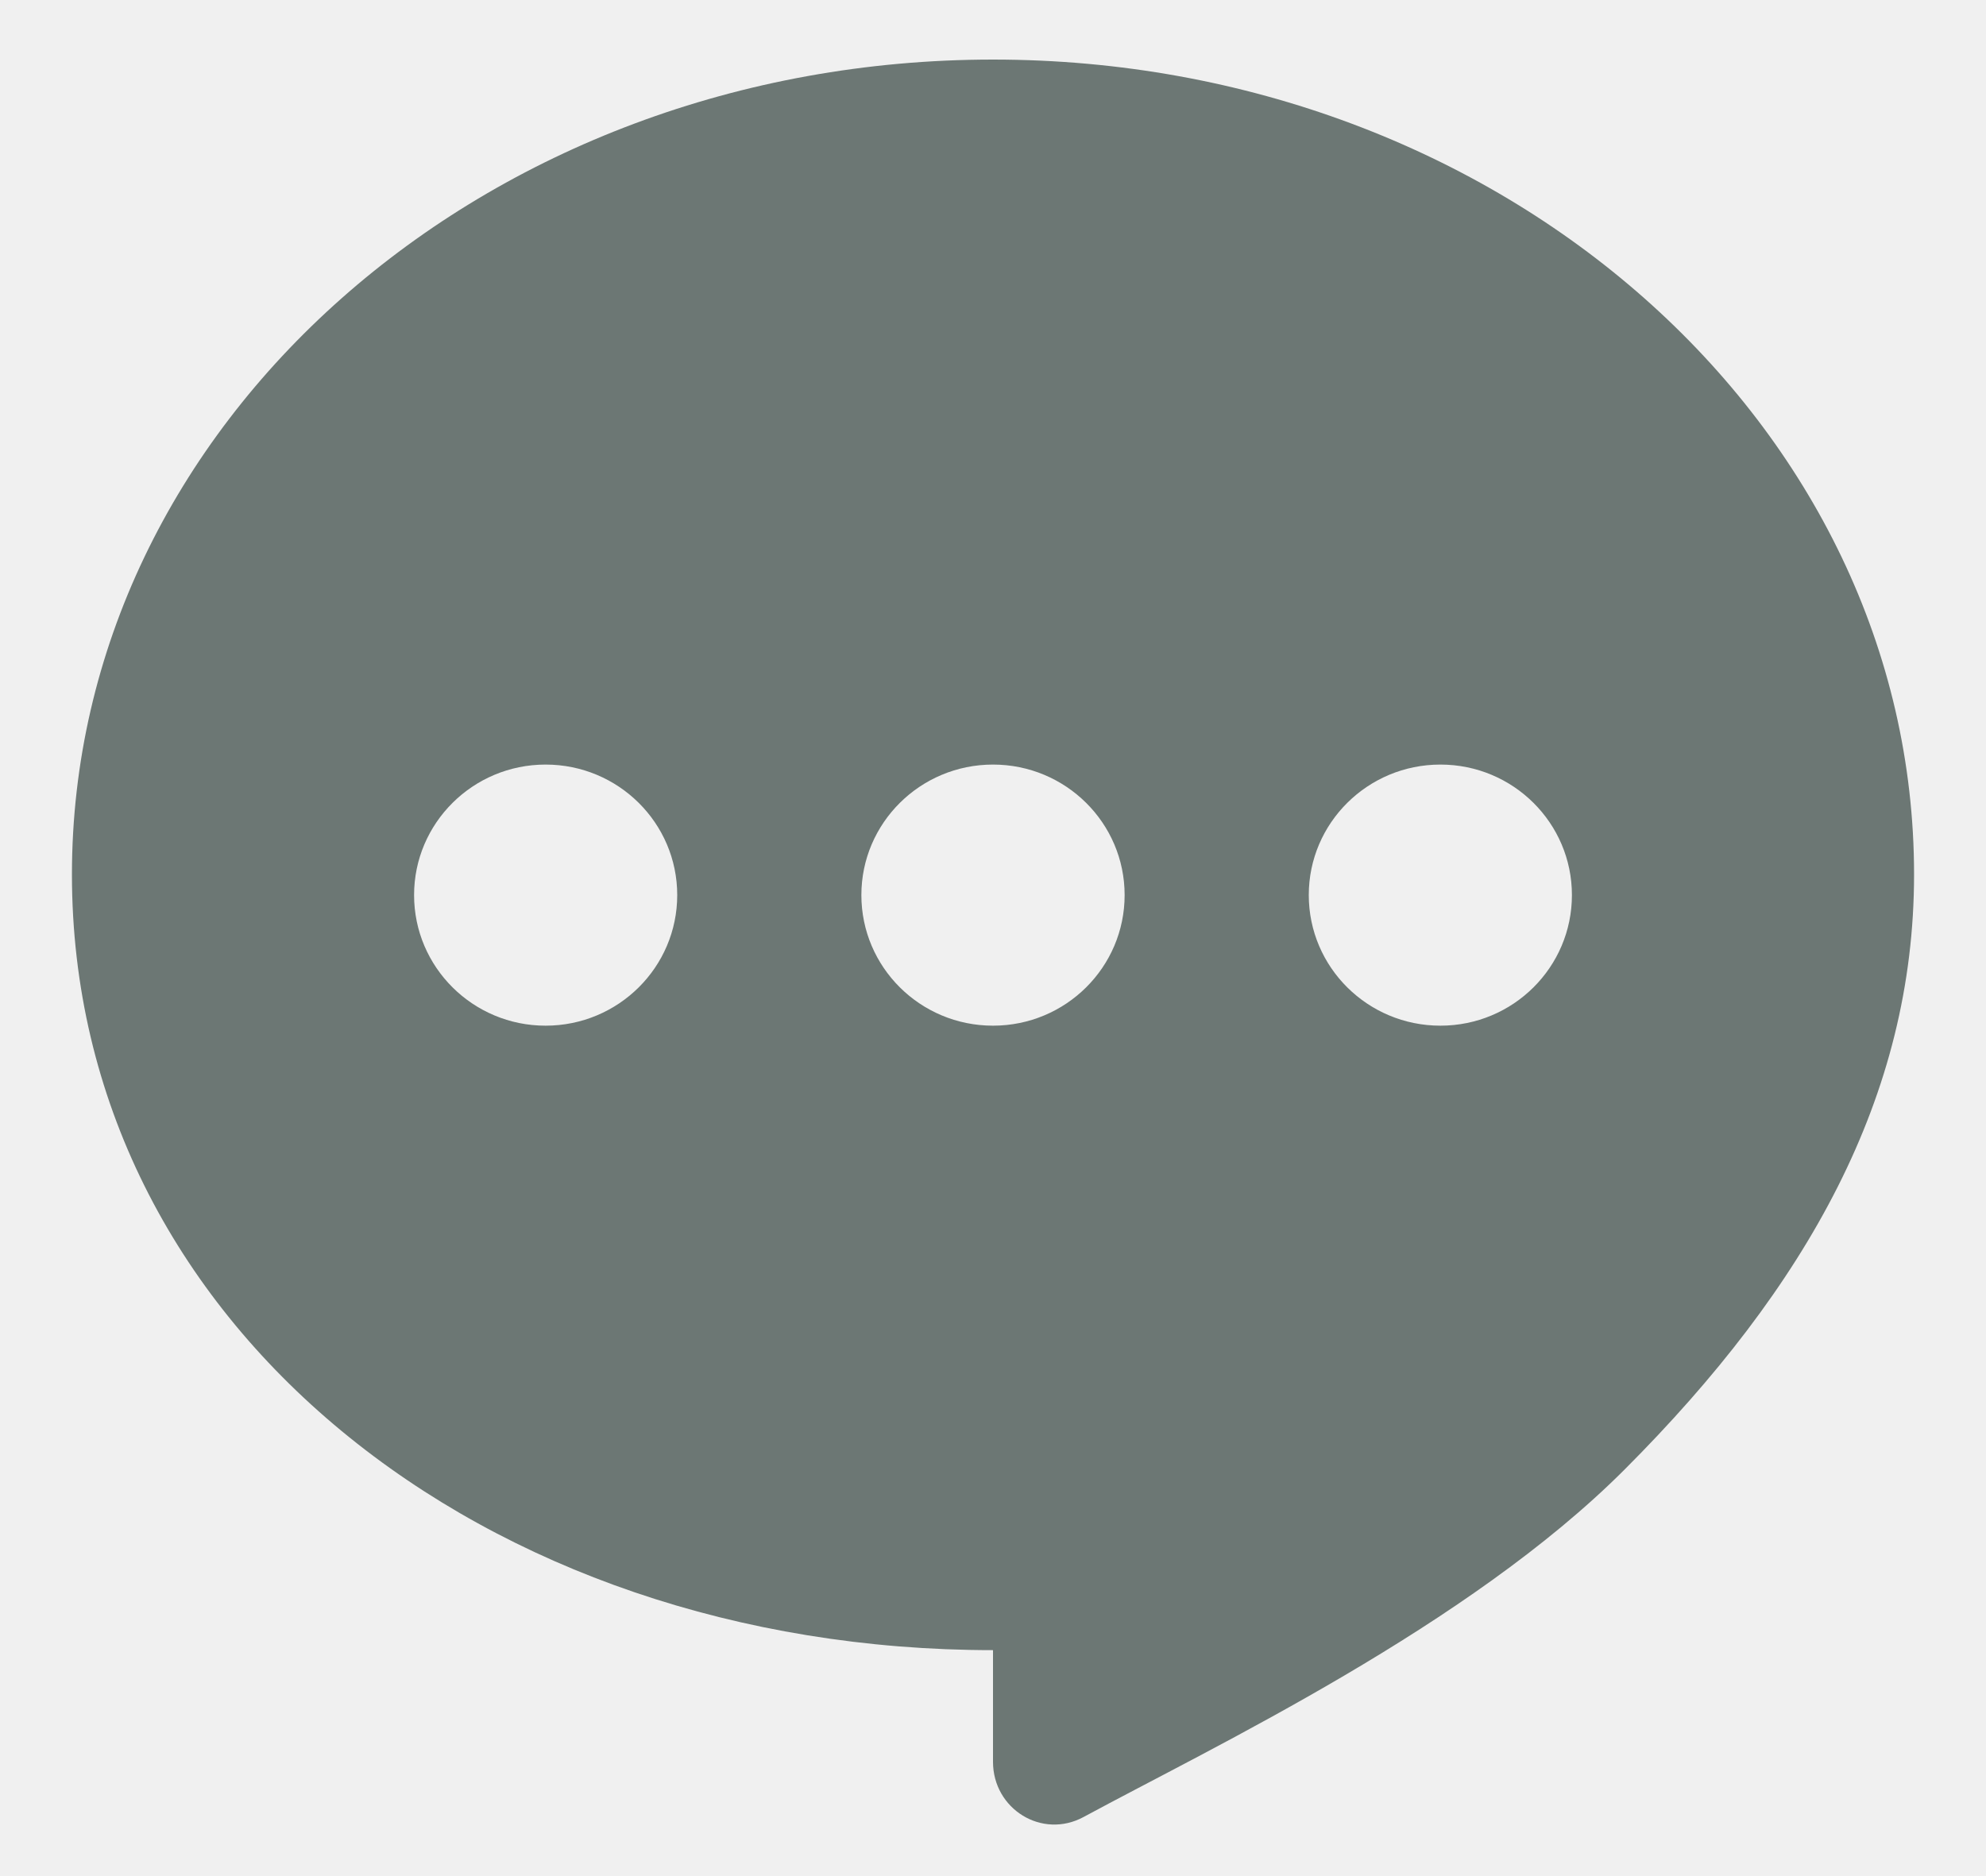
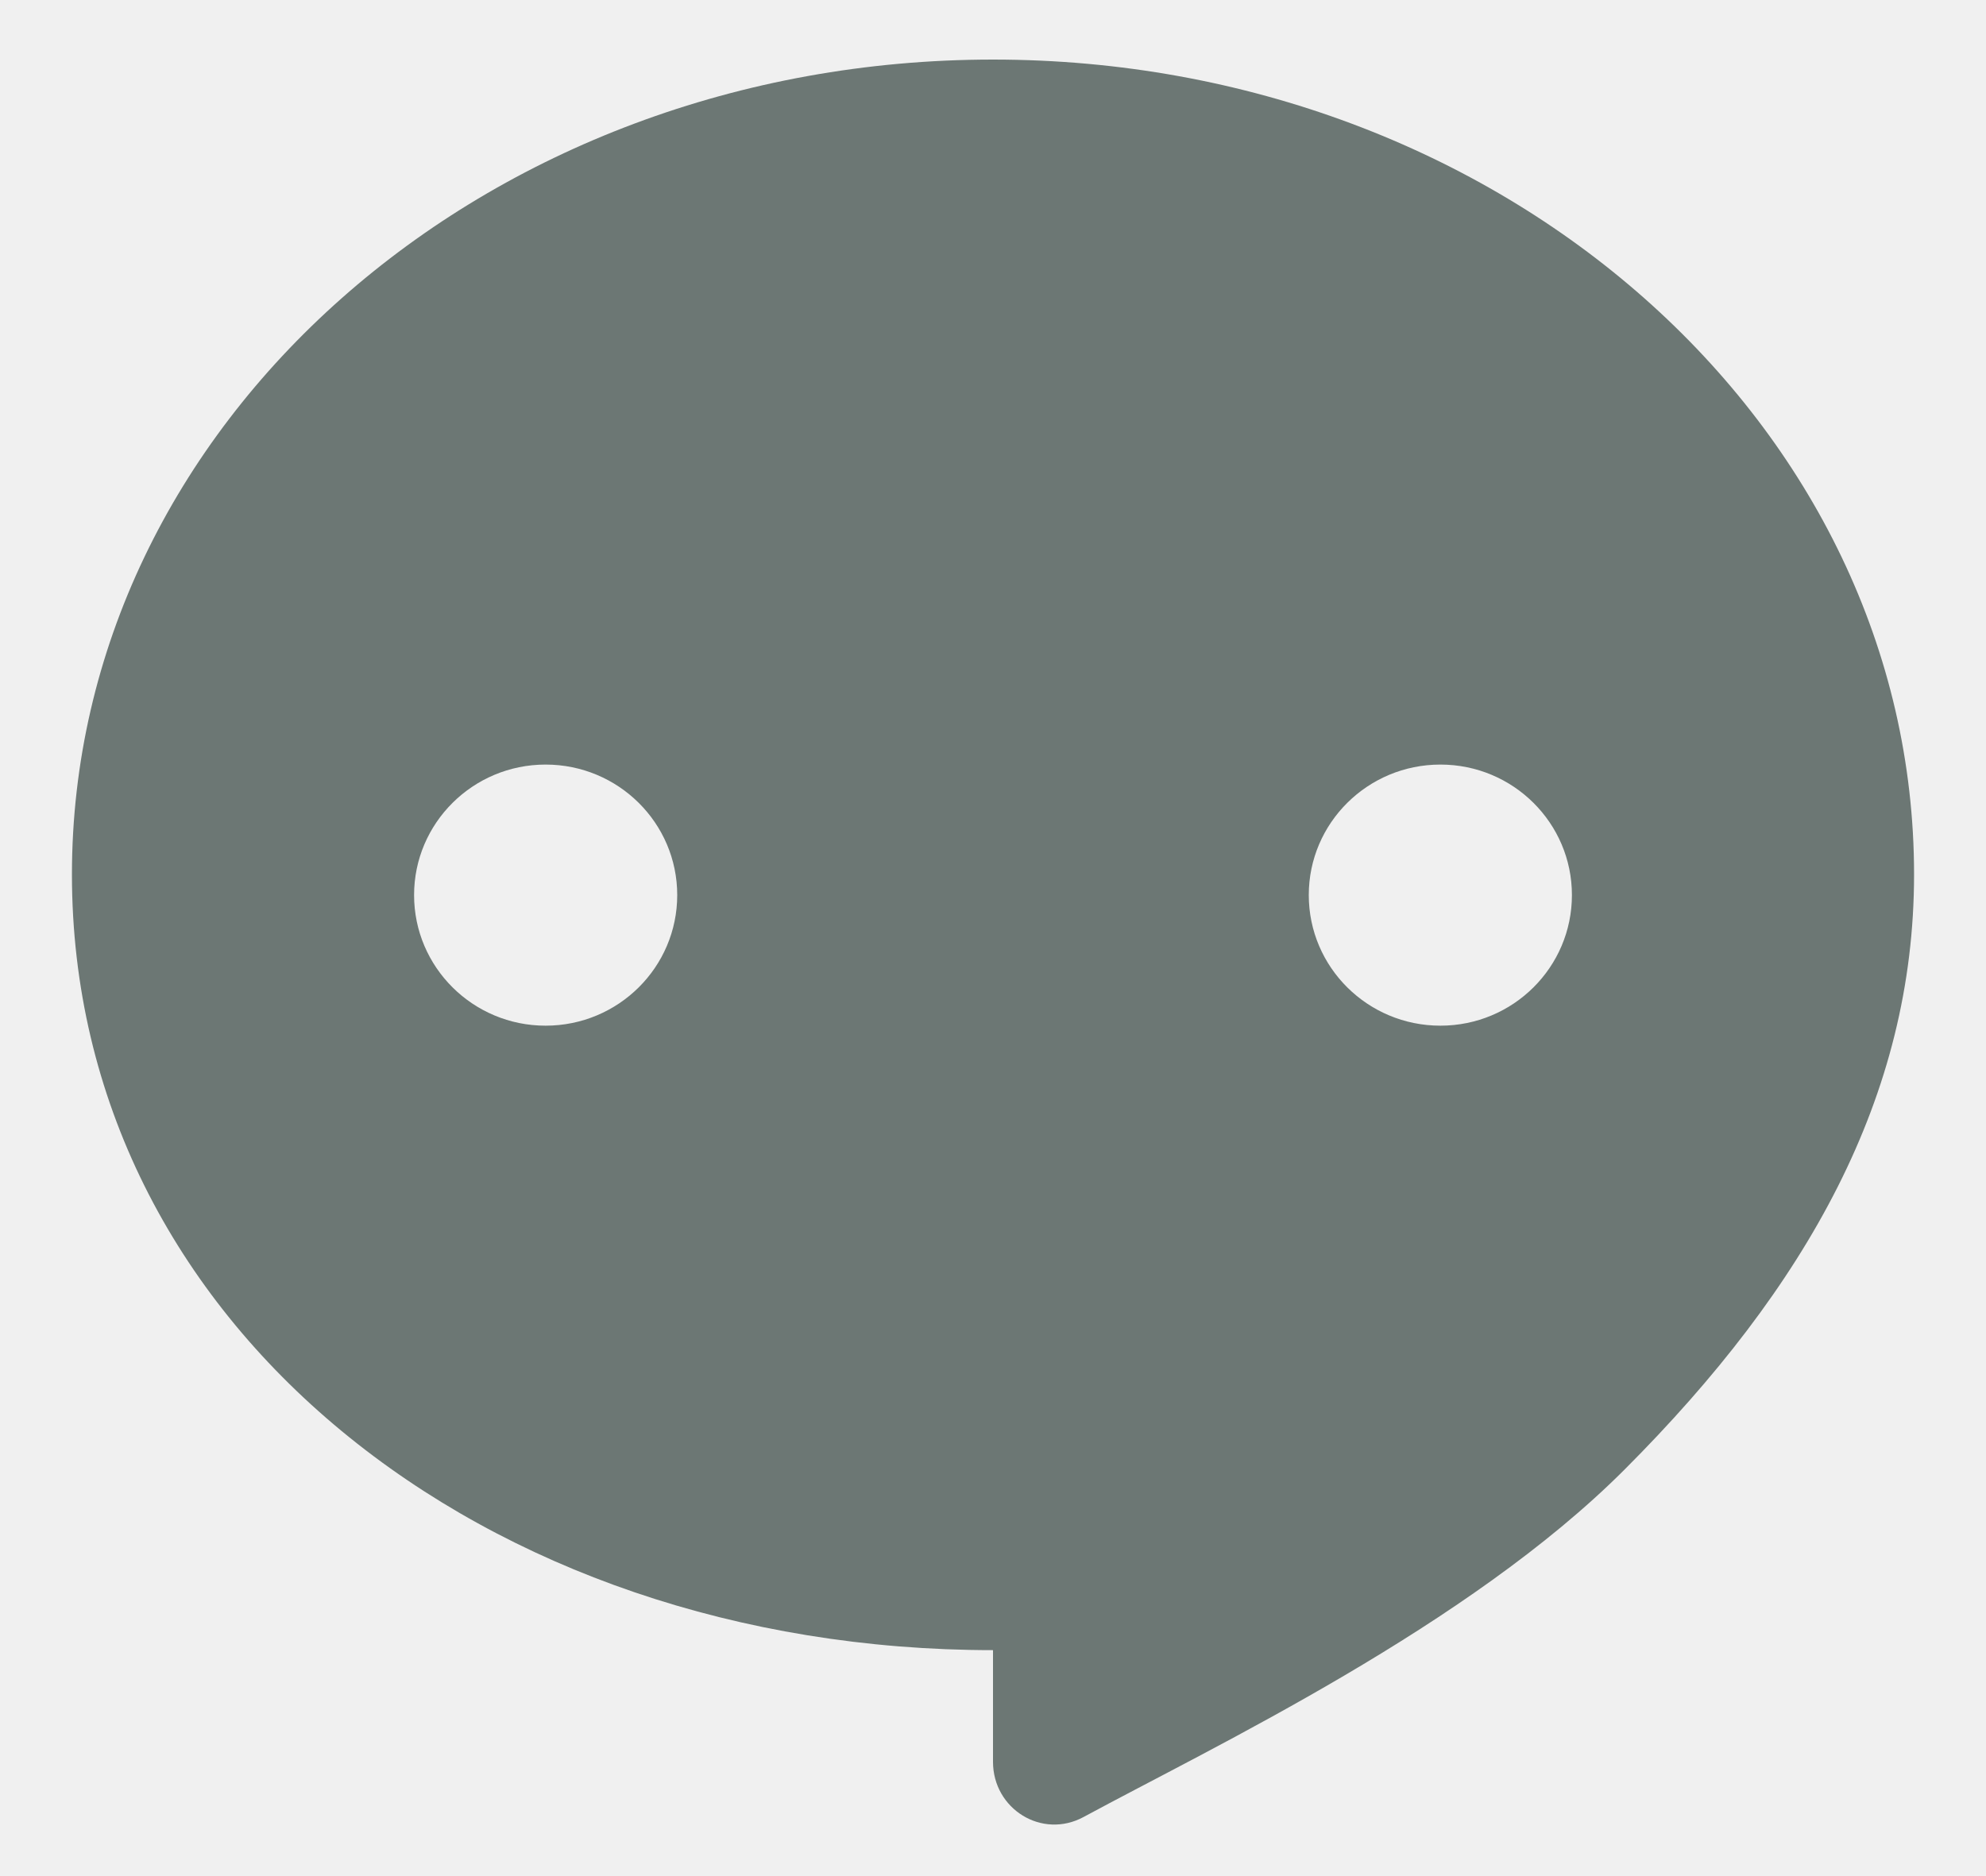
<svg xmlns="http://www.w3.org/2000/svg" width="18" height="17" viewBox="0 0 18 17" fill="none">
  <mask id="mask0_3308_18388" style="mask-type:alpha" maskUnits="userSpaceOnUse" x="0" y="0" width="18" height="17">
-     <path fill-rule="evenodd" clip-rule="evenodd" d="M14.724 13.322C16.38 11.664 17.348 9.938 17.348 7.927C17.348 3.847 13.611 0.54 9 0.54C4.389 0.54 0.652 3.847 0.652 7.927C0.652 12.007 4.389 14.959 9 14.959V15.971C9 16.4 9.445 16.676 9.822 16.471C11 15.833 13.305 14.743 14.724 13.322ZM4.945 6.931C5.604 6.931 6.138 7.461 6.138 8.114C6.138 8.768 5.604 9.298 4.945 9.298C4.287 9.298 3.753 8.768 3.753 8.114C3.753 7.461 4.287 6.931 4.945 6.931ZM10.193 8.114C10.193 7.461 9.659 6.931 9 6.931C8.341 6.931 7.807 7.461 7.807 8.114C7.807 8.768 8.341 9.298 9 9.298C9.659 9.298 10.193 8.768 10.193 8.114ZM13.055 6.931C13.714 6.931 14.247 7.461 14.247 8.114C14.247 8.768 13.714 9.298 13.055 9.298C12.396 9.298 11.862 8.768 11.862 8.114C11.862 7.461 12.396 6.931 13.055 6.931Z" fill="white" />
+     <path fillRule="evenodd" clipRule="evenodd" d="M14.724 13.322C16.38 11.664 17.348 9.938 17.348 7.927C17.348 3.847 13.611 0.54 9 0.54C4.389 0.54 0.652 3.847 0.652 7.927C0.652 12.007 4.389 14.959 9 14.959V15.971C9 16.4 9.445 16.676 9.822 16.471C11 15.833 13.305 14.743 14.724 13.322ZM4.945 6.931C5.604 6.931 6.138 7.461 6.138 8.114C6.138 8.768 5.604 9.298 4.945 9.298C4.287 9.298 3.753 8.768 3.753 8.114C3.753 7.461 4.287 6.931 4.945 6.931ZM10.193 8.114C10.193 7.461 9.659 6.931 9 6.931C8.341 6.931 7.807 7.461 7.807 8.114C7.807 8.768 8.341 9.298 9 9.298C9.659 9.298 10.193 8.768 10.193 8.114ZM13.055 6.931C13.714 6.931 14.247 7.461 14.247 8.114C14.247 8.768 13.714 9.298 13.055 9.298C12.396 9.298 11.862 8.768 11.862 8.114C11.862 7.461 12.396 6.931 13.055 6.931Z" fill="white" />
  </mask>
  <g mask="url(#mask0_3308_18388)">
    <rect x="-0.36" y="0.54" width="18.214" height="16.19" fill="#6C7774" />
  </g>
</svg>
